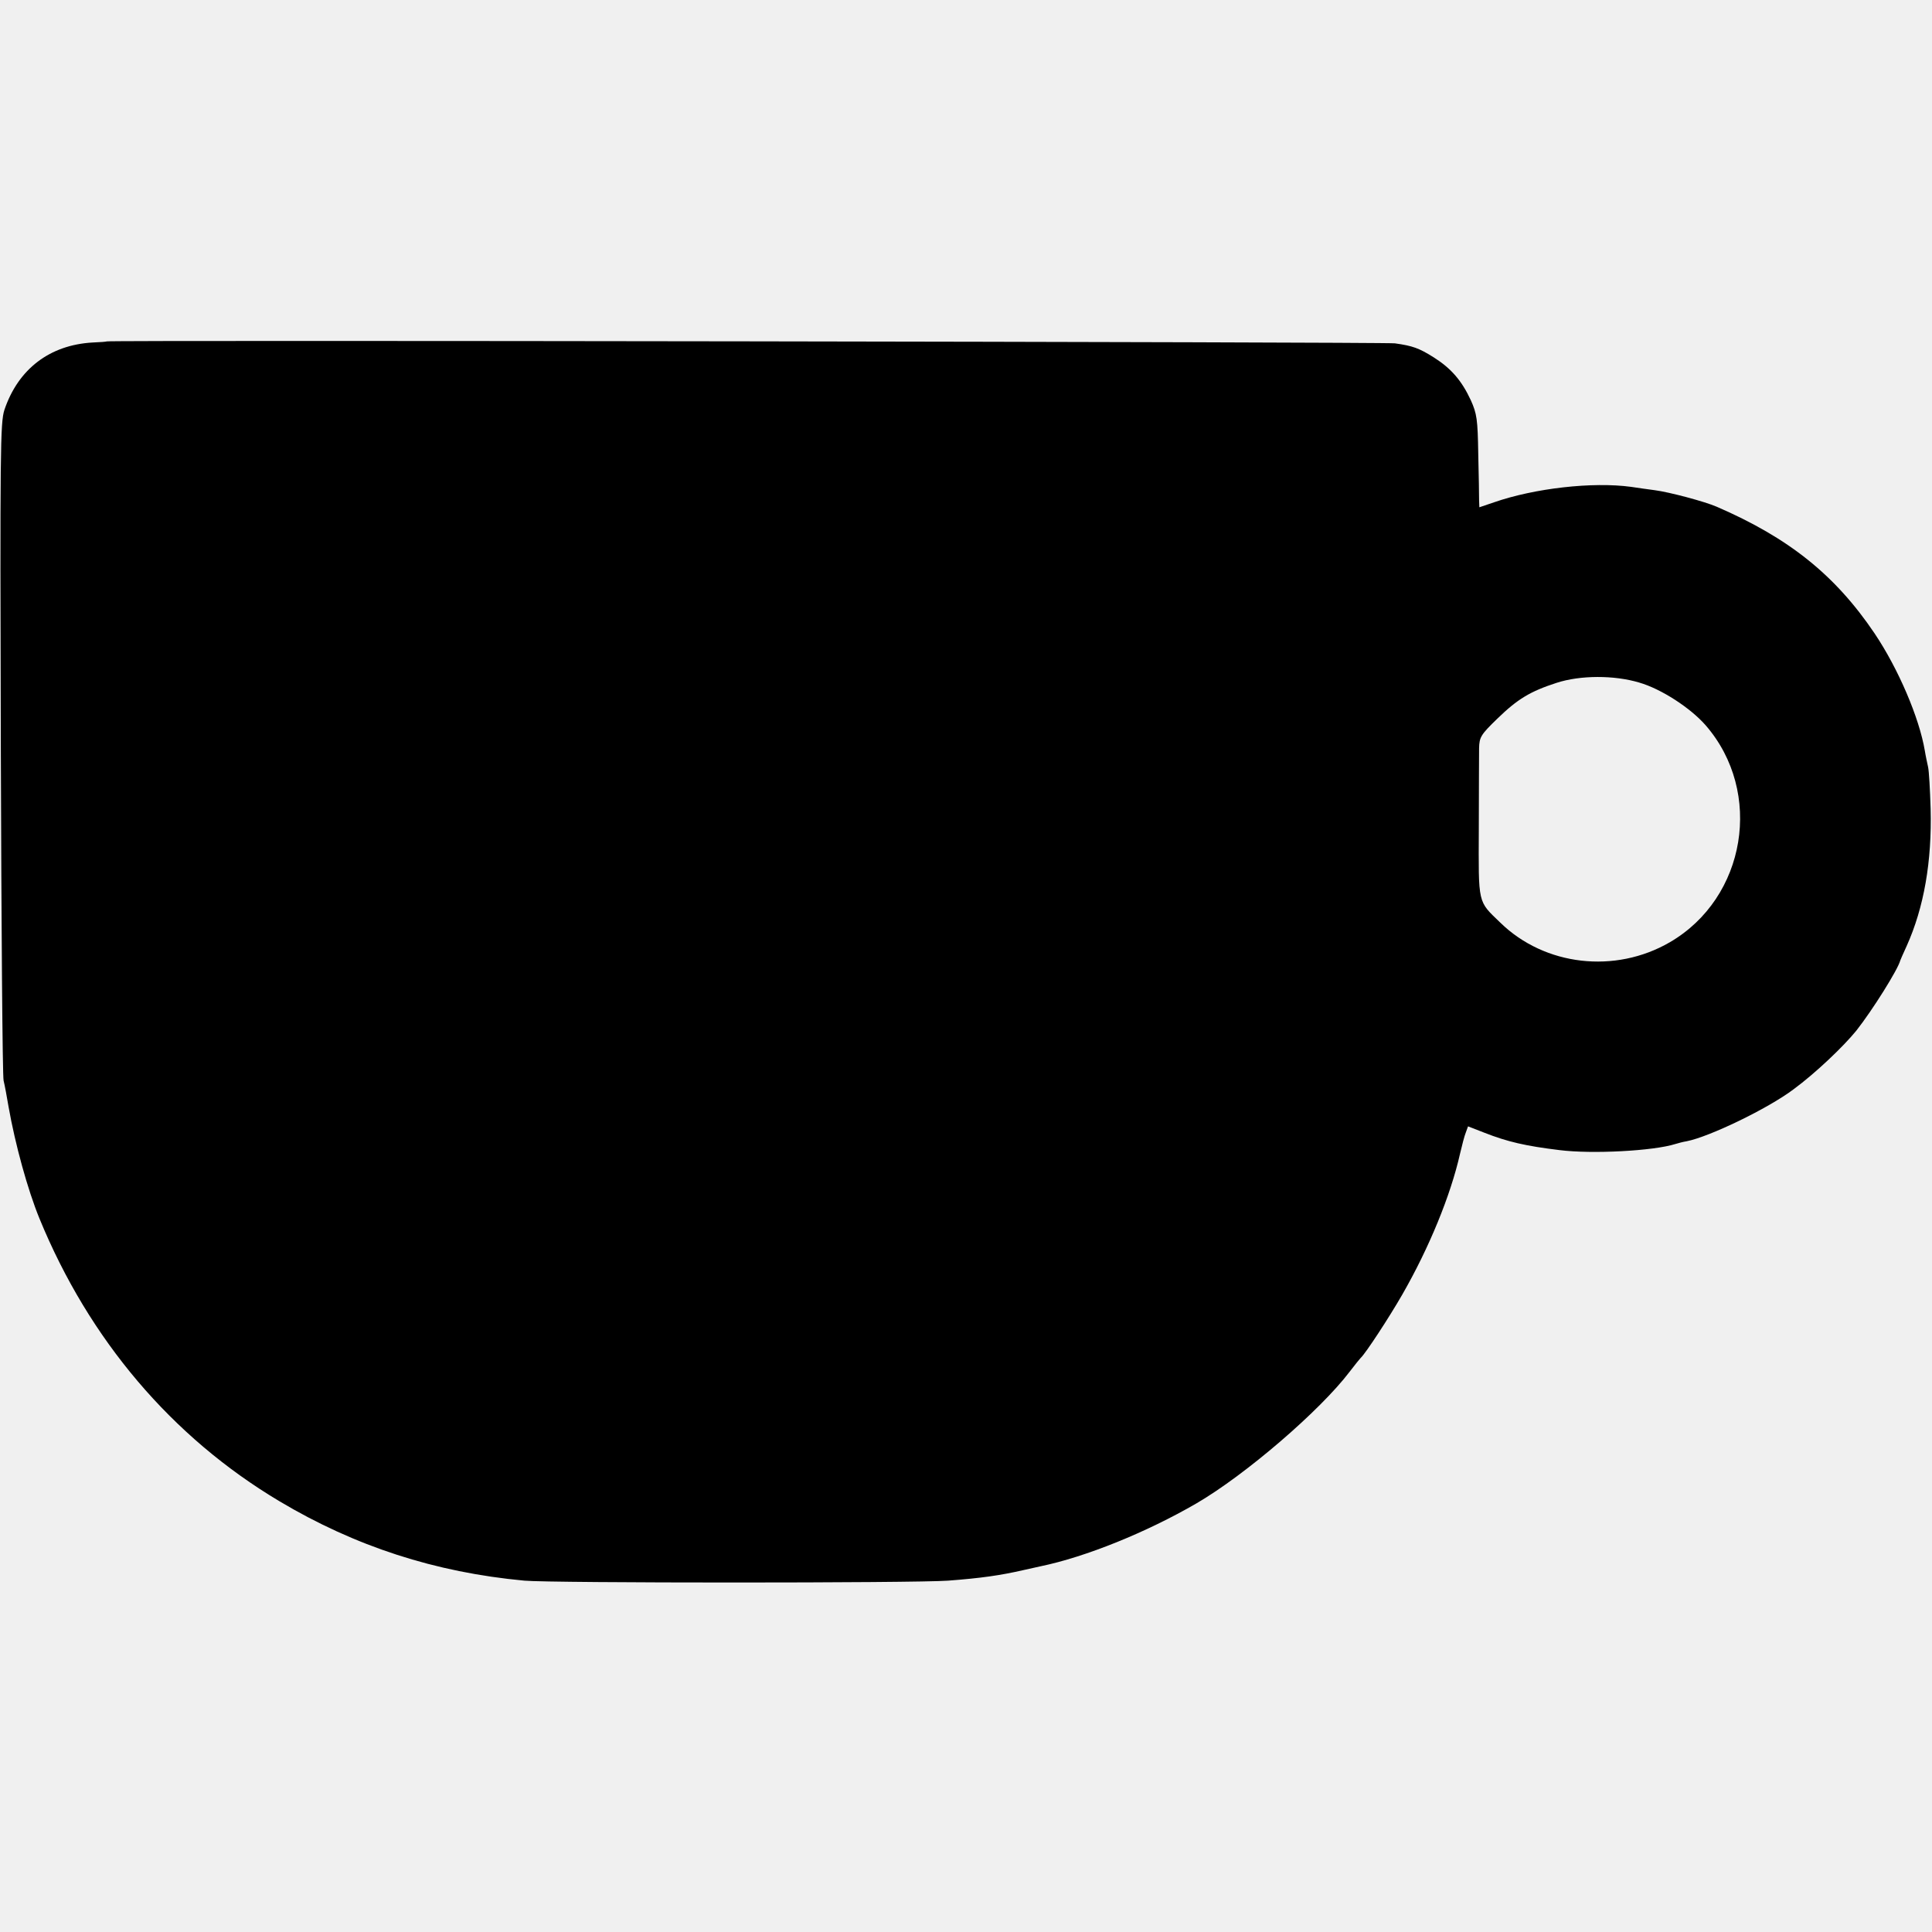
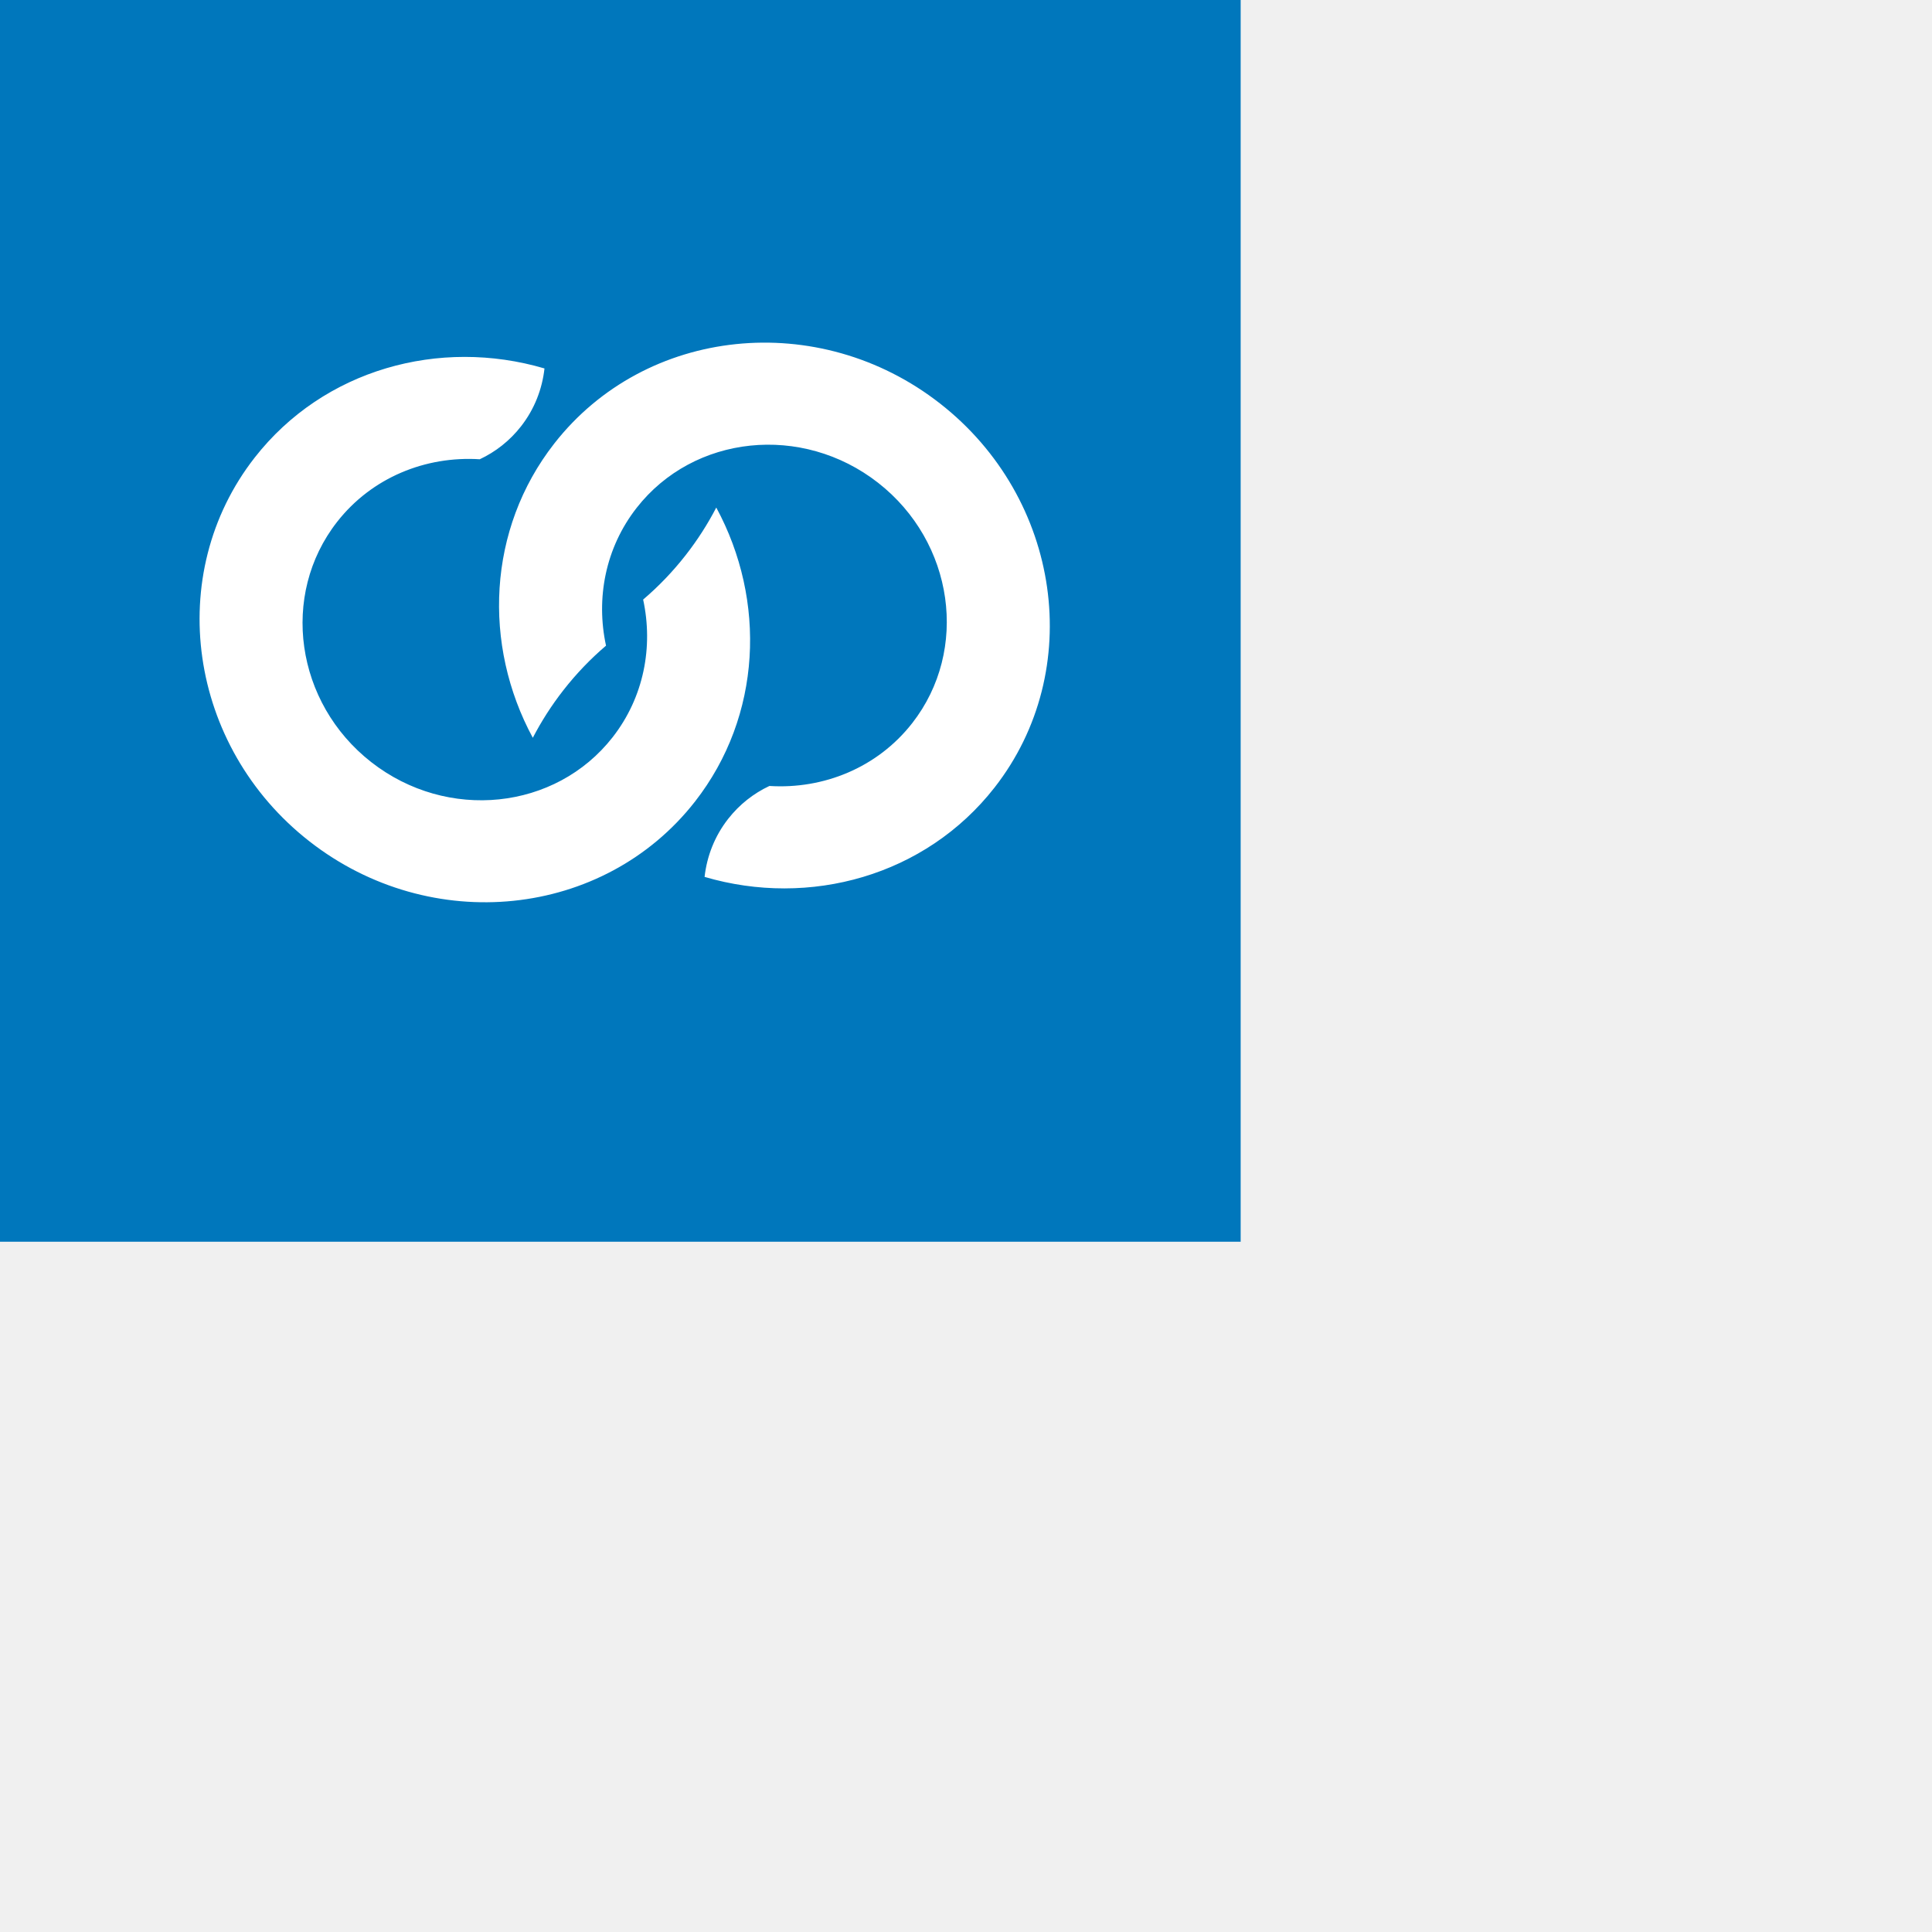
<svg xmlns="http://www.w3.org/2000/svg" version="1.0" width="700pt" height="700pt" viewBox="0 0 700 700" preserveAspectRatio="xMidYMid meet">
-   <g transform="translate(0,700) scale(0.1,-0.1)" fill="#000000" stroke="none">
-     <path d="M387 5763 c-1 -1 -24 -3 -52 -4 -155 -9 -269 -96 -319 -244 -15 -46 -16 -145 -13 -1225 2 -646 6 -1188 10 -1205 4 -16 12 -59 18 -95 24 -136 69 -300 112 -405 180 -439 480 -792 869 -1024 275 -164 565 -258 888 -288 97 -9 1416 -9 1535 0 119 9 189 19 272 38 27 6 55 12 63 14 164 34 384 123 565 228 177 103 448 336 555 477 19 25 37 47 40 50 17 15 104 148 151 230 97 169 175 359 209 510 7 30 16 65 21 77 l8 22 59 -23 c84 -33 149 -48 272 -63 119 -15 341 -3 420 22 10 3 28 8 41 10 82 16 294 118 387 188 79 58 181 155 228 213 59 75 151 222 159 254 1 3 11 26 23 52 63 140 92 307 87 498 -2 69 -6 136 -9 150 -3 14 -9 41 -12 60 -20 119 -96 297 -182 425 -143 212 -311 346 -572 459 -44 19 -171 53 -225 60 -22 3 -60 8 -85 12 -140 19 -350 -5 -497 -56 l-53 -18 -1 26 c0 15 -1 90 -3 167 -2 126 -5 146 -27 195 -33 71 -71 115 -134 155 -54 34 -77 42 -141 51 -35 5 -4663 12 -4667 7z m5552 -1236 c80 -23 186 -92 241 -155 210 -242 147 -625 -130 -786 -198 -115 -453 -86 -614 71 -83 80 -79 64 -78 341 0 136 1 267 1 291 1 40 6 49 66 107 73 71 119 99 215 130 86 28 209 28 299 1z" />
+   <g id="Page-1" stroke="none" stroke-width="1" fill="none" fill-rule="evenodd">
+     <rect id="Background-Copy" fill="#FFFFFF" x="0" y="0" width="449.523" height="449.9" />
+     <path d="M0,0 L449.523,0 L449.523,449.9 L0,449.9 L0,0 Z M193.046,267.316 C196.152,261.332 199.838,255.563 204.132,250.067 C208.81,244.079 213.981,238.698 219.574,233.935 C215.865,216.825 219.315,198.532 230.662,184.009 C251.373,157.5 290.624,153.414 318.15,174.919 C345.687,196.434 351.222,235.502 330.507,262.016 C317.877,278.182 298.343,286.001 278.769,284.772 C273.062,287.45 267.917,291.454 263.81,296.71 C258.907,302.987 256.115,310.263 255.283,317.717 C293.301,328.901 335.303,317.392 360.347,285.338 C393.44,242.98 384.581,180.563 340.592,146.195 C296.62,111.84 233.914,118.344 200.82,160.702 C176.549,191.768 174.853,233.643 193.046,267.316 Z M259.517,183.894 C256.416,189.873 252.736,195.635 248.447,201.124 C243.775,207.104 238.609,212.478 233.022,217.234 C236.739,234.333 233.301,252.611 221.968,267.116 C201.283,293.592 162.052,297.652 134.526,276.146 C106.989,254.632 101.434,215.59 122.123,189.108 C134.738,172.962 154.258,165.161 173.824,166.401 C179.526,163.728 184.667,159.73 188.768,154.481 C193.666,148.212 196.452,140.943 197.279,133.495 C159.272,122.297 117.296,133.772 92.284,165.787 C59.231,208.093 68.123,270.468 112.112,304.836 C156.084,339.19 218.757,332.729 251.81,290.423 C276.052,259.395 277.722,217.553 259.517,183.894 Z" id="Black-Square" fill="#0077BC" />
  </g>
</svg>
